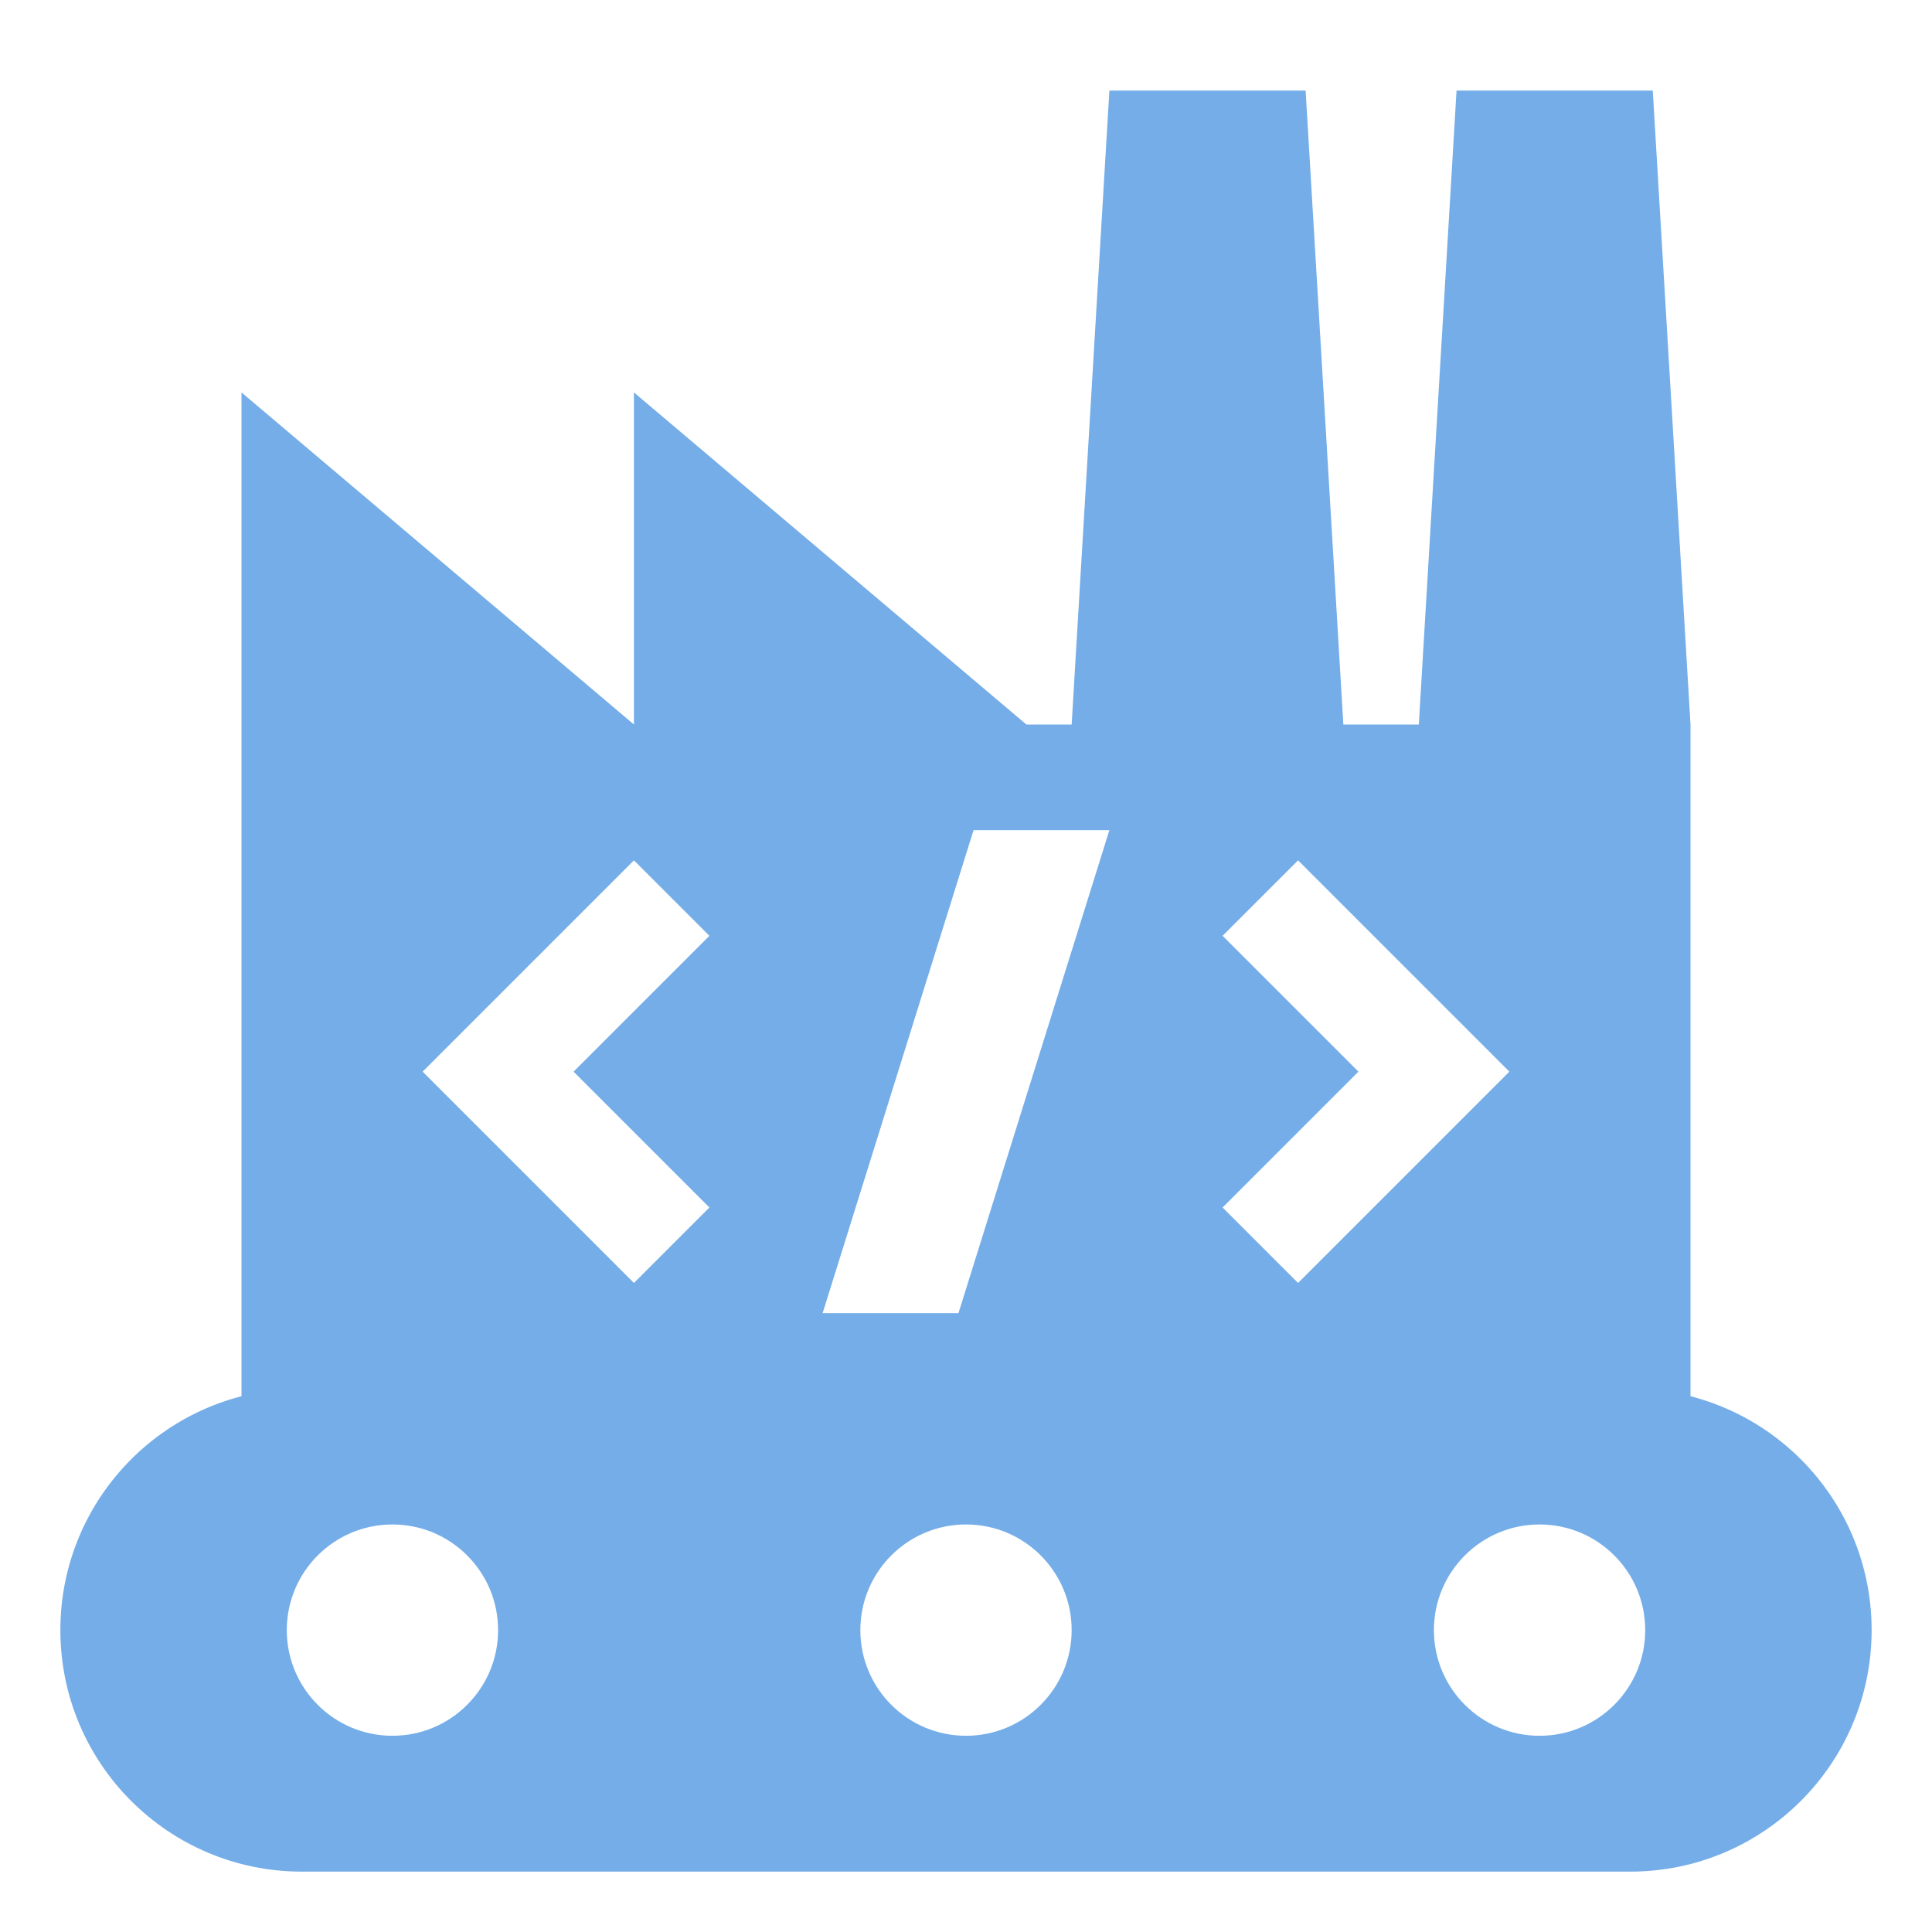
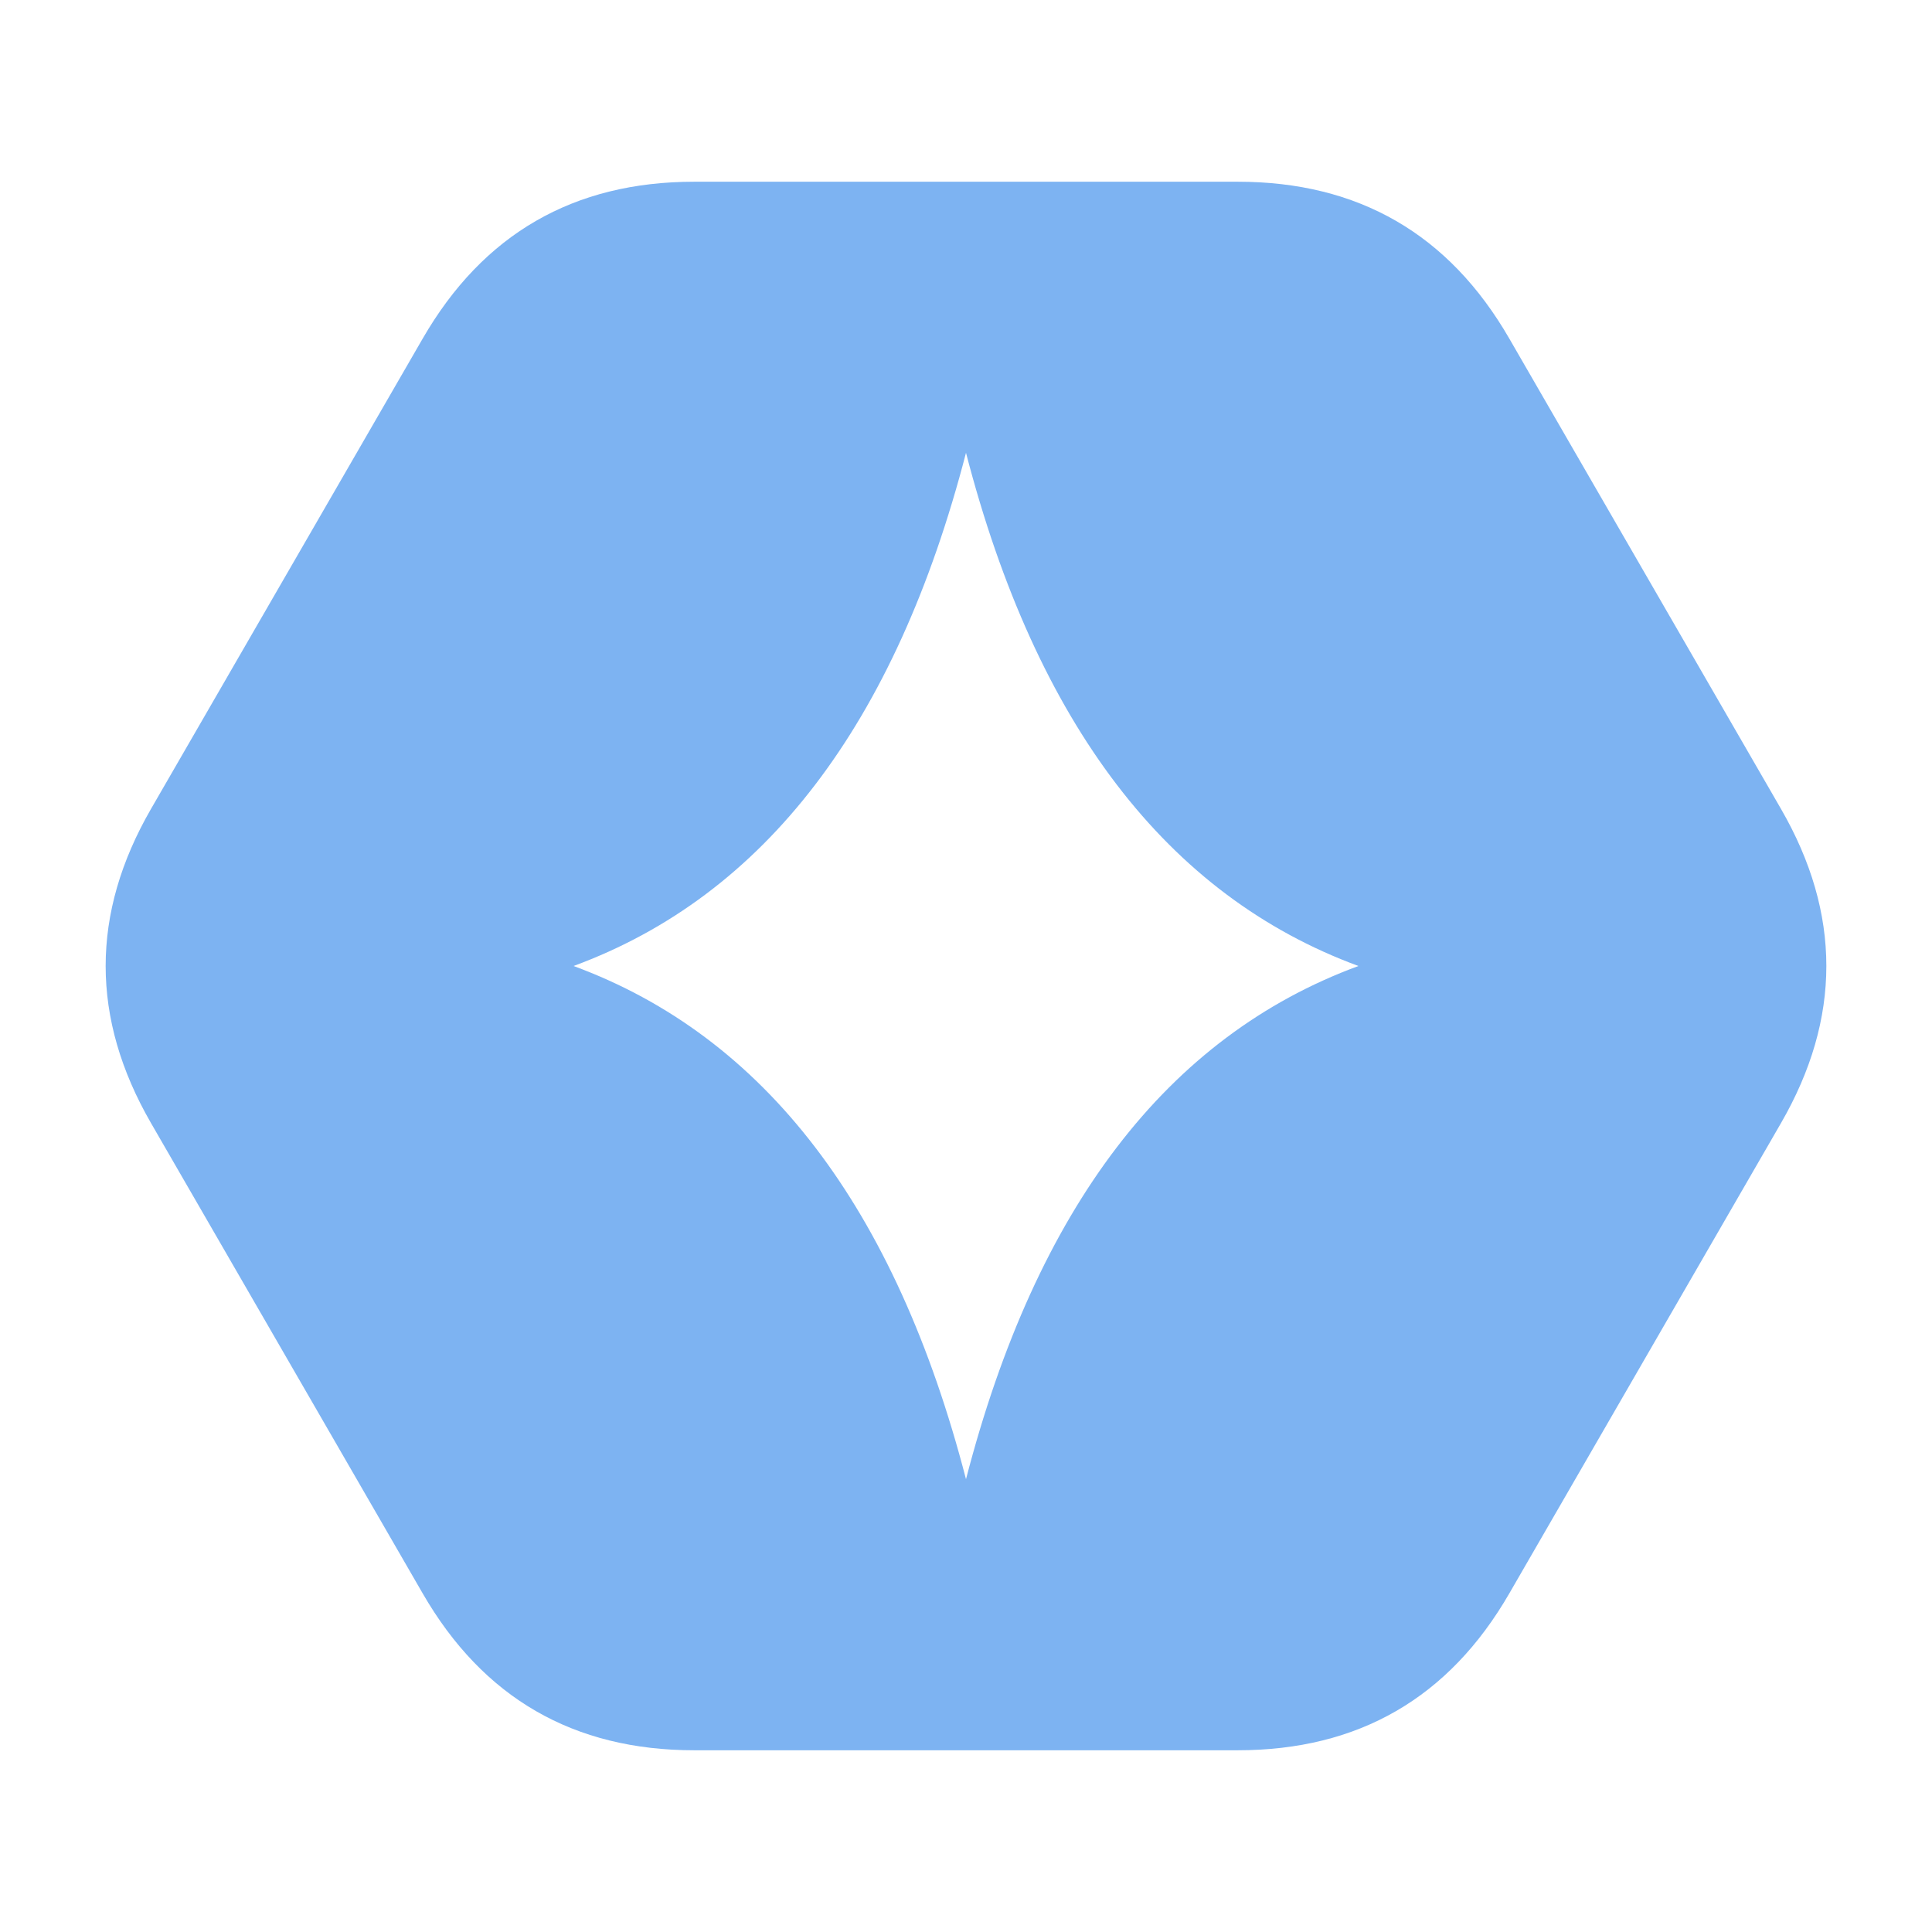
<svg xmlns="http://www.w3.org/2000/svg" viewBox="0 0 64 64">
-   <path fill="#74ade8" d="M8 48L8 13L21 24L21 13L34 24L35.5 24L36.75 3L43.25 3L44.5 24L47 24L48.25 3L54.75 3L56 24L56 48zM21 42.5L23.5 40L19 35.5L23.5 31L21 28.5L14 35.5zM27.25 43.5L31.75 43.5L36.75 27.5L32.25 27.5zM50 35.5L43 28.5L40.5 31L45 35.5L40.5 40L43 42.5zM10 46H54A8 8 0 0 1 54 62H10A8 8 0 0 1 10 46zM9.5 54a3.5 3.5 0 1 0 7 0a3.5 3.5 0 1 0 -7 0zM28.5 54a3.5 3.5 0 1 0 7 0a3.5 3.5 0 1 0 -7 0zM47.5 54a3.5 3.5 0 1 0 7 0a3.5 3.5 0 1 0 -7 0z" />
+   <path fill="#7db3f2" d="M59 26.8Q62 32 59 37.2L50 52.78Q47 57.98 41 57.98L23 57.98Q17 57.98 14 52.78L5 37.2Q2 32 5 26.8L14 11.22Q17 6.02 23 6.02L41 6.02Q47 6.02 50 11.22ZM32 15Q28.5 28.5 19 32Q28.5 35.5 32 49Q35.5 35.5 45 32Q35.5 28.5 32 15Z" />
</svg>
